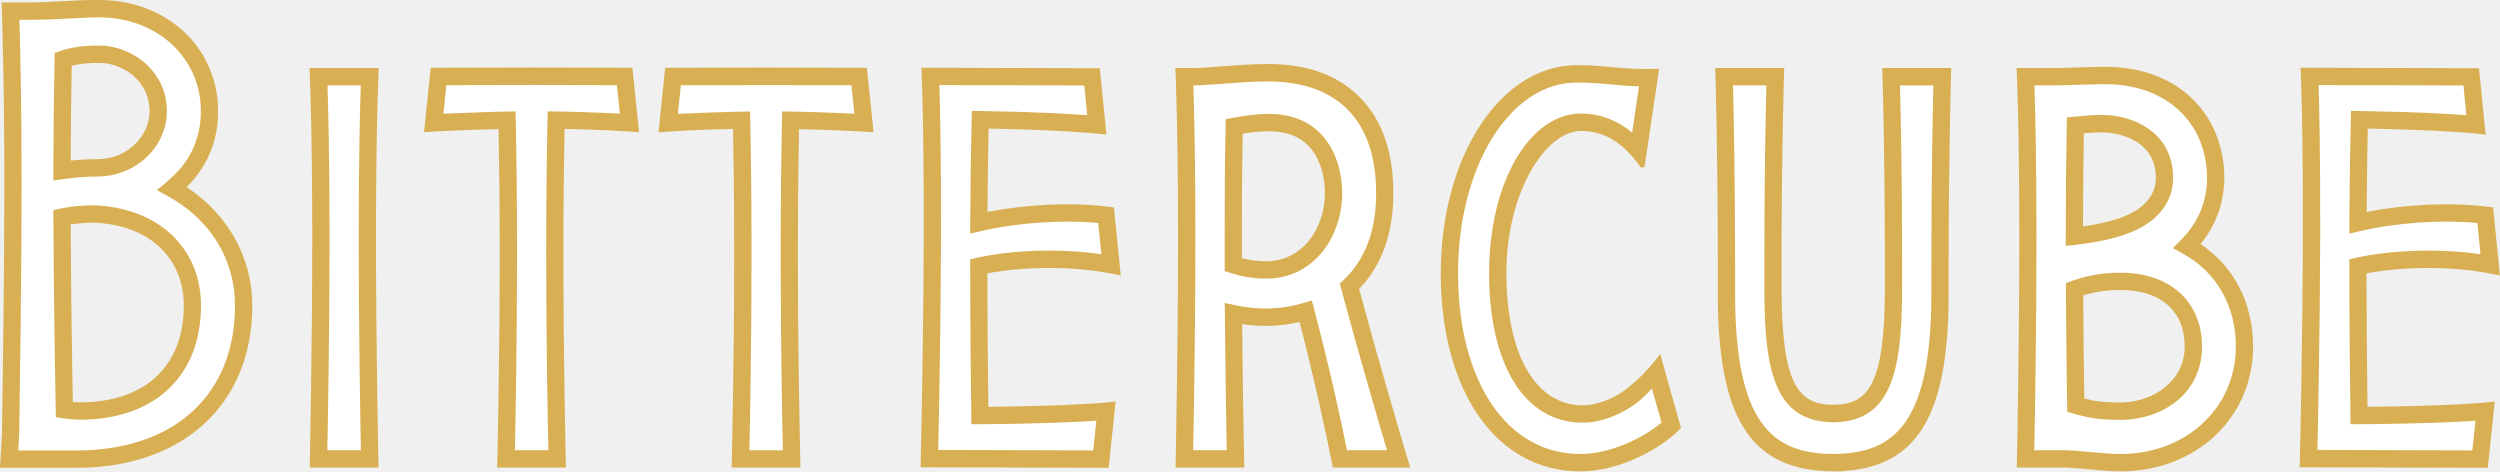
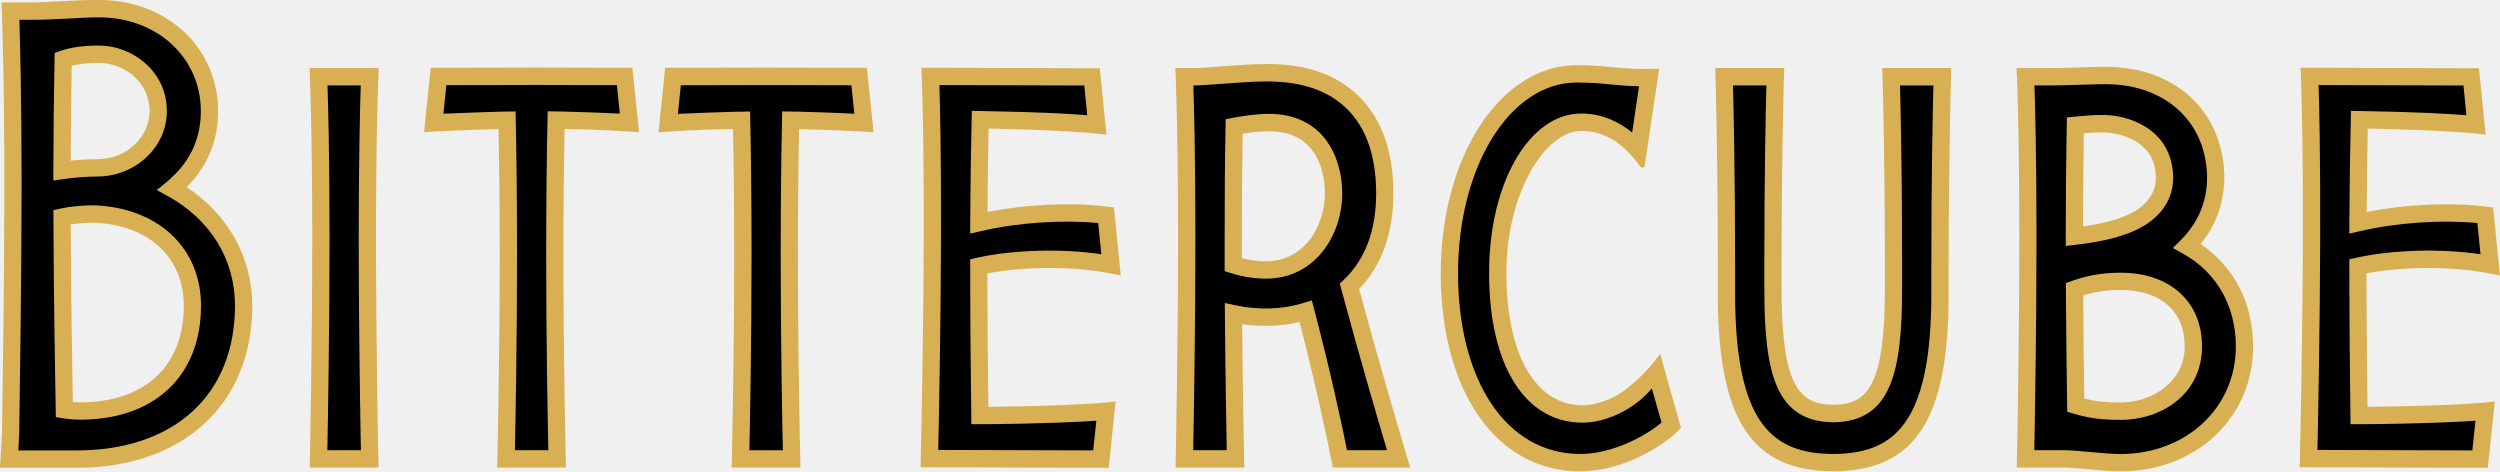
<svg xmlns="http://www.w3.org/2000/svg" width="297" height="56" viewBox="0 0 297 56" fill="none">
  <path d="M44.972 55.546H36.792L36.816 54.494C36.816 54.362 37.095 41.108 37.095 28.32C37.095 15.532 36.816 9.219 36.816 9.159L36.769 8.083H44.995L44.948 9.159C44.948 9.225 44.669 15.556 44.669 28.32C44.669 41.084 44.948 54.362 44.948 54.494L44.972 55.546V55.546Z" fill="#D8B053" />
  <path d="M217.915 55.999L216.757 55.963C207.764 55.485 204.075 49.303 204.075 34.913V31.368C204.081 18.586 203.802 9.236 203.802 9.14L203.772 8.076H211.969L211.934 9.14C211.934 9.23 211.654 17.994 211.654 30.77V34.22C211.654 45.902 213.727 48.042 217.802 48.09C221.853 48.042 223.92 45.902 223.92 34.322V30.77C223.92 17.994 223.647 9.224 223.647 9.14L223.612 8.076H231.809L231.779 9.14C231.779 9.23 231.5 18.586 231.5 31.368V34.824C231.506 49.238 227.853 55.431 218.943 55.958V55.993H217.915V55.999Z" fill="#D8B053" />
  <path d="M167.134 54.212C166.237 51.217 163.909 43.373 161.461 34.328C164.164 31.53 165.53 27.716 165.53 22.975C165.53 17.594 163.932 13.517 160.784 10.851C158.147 8.621 154.708 7.545 150.282 7.61C148.809 7.61 146.766 7.76 144.96 7.897C143.713 7.993 142.531 8.077 141.966 8.077H139.626L139.673 9.153C139.673 9.218 139.953 15.538 139.953 28.314C139.953 41.09 139.673 54.356 139.673 54.487L139.65 55.539H147.823L147.799 54.487C147.799 54.415 147.651 47.289 147.568 38.507C149.896 38.854 152.213 38.77 154.387 38.25C156.347 45.842 157.589 51.785 158.171 54.708L158.337 55.539H167.532L167.134 54.206V54.212ZM150.389 31.04C149.451 31.04 148.477 30.914 147.532 30.675V28.32C147.532 23.812 147.562 19.633 147.627 15.884C148.578 15.729 149.676 15.591 150.775 15.591C156.923 15.591 157.398 21.241 157.398 22.975C157.398 26.885 154.939 31.04 150.383 31.04H150.389Z" fill="#D8B053" />
  <path d="M261.432 28.99C263.695 26.234 264.639 22.76 264.105 19.083C263.16 12.573 258.075 8.28 251.042 7.958L250.169 7.934C249.278 7.934 247.93 7.975 246.671 8.017C245.578 8.053 244.544 8.083 243.938 8.083H239.566L239.614 9.159C239.614 9.225 239.893 15.556 239.893 28.32C239.893 41.084 239.614 54.362 239.614 54.494L239.59 55.546H245.316C246.243 55.576 247.282 55.671 248.286 55.767C249.528 55.881 250.805 56 251.898 56C260.891 56 267.669 49.621 267.669 41.162C267.669 36.032 265.411 31.668 261.426 28.996L261.432 28.99ZM247.562 15.837C248.257 15.771 248.845 15.729 249.926 15.729C249.979 15.729 255.402 15.783 256.056 20.267C256.27 21.744 255.943 22.91 255.028 23.938C254.191 24.883 252.492 26.186 247.461 26.897C247.467 22.922 247.502 19.215 247.562 15.843V15.837ZM251.904 47.81C249.819 47.81 248.732 47.636 247.615 47.343C247.562 43.96 247.508 39.661 247.484 35.088C248.387 34.807 249.89 34.448 251.91 34.448C256.691 34.448 259.543 36.953 259.543 41.15C259.543 45.347 255.699 47.81 251.91 47.81H251.904Z" fill="#D8B053" />
  <path d="M295.557 55.575L273.205 55.51L273.228 54.458C273.228 54.326 273.543 41.072 273.579 28.284C273.614 15.52 273.353 9.183 273.353 9.123L273.306 8.047L294.505 8.107L295.295 15.992L294.036 15.855C293.995 15.855 290.145 15.442 281.295 15.275C281.23 18.306 281.182 21.624 281.164 25.181C285.774 24.266 291.096 24.015 295.367 24.541L296.181 24.643L296.988 32.726L295.634 32.463C291.274 31.62 285.566 31.638 281.14 32.475C281.146 38.489 281.206 44.228 281.259 48.33C291.185 48.228 295.088 47.833 295.123 47.827L296.382 47.696L295.551 55.581L295.557 55.575Z" fill="#D8B053" />
  <path d="M67.247 55.546H59.062L59.086 54.488C59.086 54.374 59.365 42.962 59.365 30.18C59.365 23.813 59.293 18.731 59.228 15.335C54.951 15.431 51.619 15.628 51.583 15.628L50.377 15.7L51.167 8.047L63.671 8.018L75.129 8.047L75.925 15.712L74.702 15.622C74.666 15.622 71.524 15.395 67.069 15.311C67.004 18.707 66.932 23.795 66.932 30.174C66.932 42.956 67.211 54.368 67.211 54.482L67.235 55.54L67.247 55.546Z" fill="#D8B053" />
  <path d="M95.106 55.546H86.92L86.944 54.488C86.944 54.374 87.223 42.961 87.223 30.18C87.223 23.836 87.152 18.731 87.087 15.317C82.632 15.401 79.489 15.628 79.454 15.628L78.23 15.718L79.026 8.053L90.478 8.023L102.988 8.053L103.778 15.706L102.572 15.634C102.536 15.634 99.198 15.437 94.927 15.341C94.862 18.737 94.791 23.819 94.791 30.186C94.791 42.967 95.07 54.38 95.07 54.494L95.094 55.552L95.106 55.546Z" fill="#D8B053" />
  <path d="M131.714 55.575L109.361 55.51L109.385 54.458C109.385 54.326 109.706 41.072 109.736 28.284C109.771 15.508 109.51 9.183 109.504 9.123L109.456 8.047L130.656 8.107L131.446 15.992L130.187 15.855C130.145 15.855 126.296 15.442 117.446 15.275C117.38 18.306 117.333 21.624 117.315 25.181C121.924 24.266 127.247 24.015 131.518 24.541L132.331 24.643L133.145 32.726L131.791 32.463C127.425 31.62 121.722 31.632 117.297 32.475C117.309 38.501 117.363 44.234 117.416 48.33C127.342 48.228 131.244 47.833 131.28 47.827L132.539 47.696L131.708 55.581L131.714 55.575Z" fill="#D8B053" />
  <path d="M198.966 48.228C198.539 46.728 198.057 45.042 197.6 43.374L197.232 42.035C196.246 43.398 195.099 44.647 193.87 45.663C192.866 46.584 191.654 47.278 190.46 47.696C190.43 47.708 190.401 47.714 190.365 47.726C190.181 47.786 190.003 47.84 189.825 47.887C189.694 47.923 189.557 47.953 189.427 47.983C189.272 48.019 189.112 48.049 188.963 48.073C188.874 48.085 188.779 48.097 188.69 48.109C188.464 48.133 188.239 48.15 188.025 48.15C182.435 48.15 178.96 42.136 178.96 32.463C178.96 22.79 183.635 15.556 187.835 15.556C190.531 15.556 192.783 16.859 194.957 19.92L195.367 19.843L197.107 8.167L195.895 8.191C194.119 8.226 192.925 8.107 191.654 7.987C190.43 7.868 189.165 7.742 187.312 7.742C178.253 7.742 171.161 18.599 171.161 32.463C171.161 46.327 177.665 56 187.74 56C192.652 56 197.422 53.095 199.269 51.265L199.703 50.835L198.966 48.234V48.228Z" fill="#D8B053" />
  <path d="M22.168 22.24C25.096 19.286 25.91 16.106 25.91 13.206C25.91 5.799 20.024 0.185 12.159 0H11.132C10.146 0 8.803 0.066 7.383 0.143C5.993 0.215 4.562 0.293 3.552 0.293H0.178L0.22 1.363C0.22 1.441 0.517 9.153 0.517 21.953C0.517 32.439 0.315 46.142 0.232 51.504L0 55.575H9.064C21.764 55.575 29.973 48.013 29.973 36.301C29.973 30.61 27.081 25.444 22.168 22.234V22.24ZM8.518 7.808C9.415 7.587 10.484 7.473 11.767 7.473C14.654 7.473 17.773 9.667 17.773 13.206C17.773 16.112 15.177 18.91 11.571 18.91C10.187 18.91 8.981 19.017 8.399 19.083C8.411 15.143 8.453 11.359 8.524 7.808H8.518ZM9.492 47.798C9.213 47.798 8.934 47.786 8.649 47.762C8.583 44.187 8.441 35.458 8.399 26.664C9.207 26.538 10.098 26.473 11.12 26.455C17.63 26.688 21.835 30.556 21.835 36.313C21.835 43.505 17.22 47.798 9.492 47.798V47.798Z" fill="#D8B053" />
-   <path d="M38.889 53.483H42.875C42.81 50.087 42.614 39.039 42.614 28.32C42.614 18.497 42.78 12.459 42.857 10.146H38.907C38.984 12.459 39.151 18.497 39.151 28.32C39.151 39.039 38.955 50.087 38.889 53.483V53.483Z" fill="white" />
-   <path d="M205.88 10.146C205.952 12.949 206.13 21.044 206.13 31.369V34.831C206.124 50.584 210.739 53.848 217.671 53.932H217.897C224.829 53.848 229.444 50.584 229.444 34.92V31.375C229.438 21.05 229.617 12.955 229.688 10.152H225.72C225.791 12.866 225.969 20.542 225.969 30.783V34.275C225.969 44.3 224.627 50.093 217.796 50.165C210.941 50.093 209.605 44.3 209.605 34.328V30.777C209.605 20.53 209.777 12.854 209.848 10.146H205.88V10.146Z" fill="white" />
-   <path d="M275.307 53.453L293.715 53.507L294.089 49.98C292.159 50.117 287.87 50.344 280.267 50.398H279.245L279.233 49.382C279.174 45.065 279.103 38.483 279.103 31.632V30.801L279.905 30.622C284.241 29.659 290.003 29.509 294.683 30.203L294.315 26.496C290.003 26.084 284.746 26.443 280.368 27.459L279.103 27.752V26.449C279.132 21.983 279.186 17.858 279.275 14.193L279.299 13.171L280.315 13.188C287.098 13.296 291.137 13.541 293.008 13.685L292.658 10.157L275.45 10.104C275.521 12.417 275.669 18.455 275.64 28.284C275.61 39.003 275.384 50.051 275.313 53.447L275.307 53.453Z" fill="white" />
-   <path d="M111.458 53.453L129.872 53.507L130.246 49.98C128.316 50.117 124.027 50.344 116.424 50.398H115.402L115.39 49.382C115.331 45.071 115.26 38.495 115.26 31.632V30.801L116.062 30.622C120.398 29.659 126.16 29.509 130.84 30.203L130.466 26.496C126.154 26.084 120.897 26.443 116.525 27.459L115.26 27.752V26.449C115.289 21.983 115.343 17.858 115.432 14.193L115.456 13.171L116.471 13.188C123.255 13.296 127.294 13.541 129.165 13.685L128.815 10.157L111.601 10.104C111.672 12.417 111.82 18.455 111.791 28.284C111.761 39.003 111.535 50.051 111.464 53.447L111.458 53.453Z" fill="white" />
-   <path d="M187.312 9.805C179.406 9.805 173.216 19.753 173.216 32.457C173.216 45.161 178.919 53.931 187.74 53.931C191.5 53.931 195.438 51.863 197.392 50.189L196.994 48.796C196.757 47.959 196.501 47.062 196.24 46.142C194.101 48.724 190.68 50.213 188.019 50.213C181.164 50.213 176.905 43.41 176.905 32.457C176.905 21.505 181.806 13.487 187.829 13.487C190.329 13.487 192.414 14.498 193.899 15.759L194.719 10.253C193.436 10.229 192.432 10.133 191.452 10.038C190.276 9.924 189.064 9.805 187.312 9.805V9.805Z" fill="white" />
-   <path d="M19.959 23.316L18.616 22.575C18.991 22.299 19.988 21.51 20.838 20.655C22.947 18.533 23.861 15.938 23.861 13.206C23.861 6.857 18.664 2.062 11.767 2.062C9.51 2.062 6.837 2.355 3.552 2.355H2.305C2.382 4.902 2.566 11.849 2.566 21.953C2.566 32.056 2.364 46.171 2.281 51.582L2.174 53.513H9.065C20.695 53.513 27.918 46.919 27.918 36.301C27.918 30.837 25.014 26.102 19.959 23.31V23.316ZM6.338 20.249C6.35 15.586 6.398 11.132 6.481 7.007L6.493 6.289L7.164 6.056C8.405 5.62 9.908 5.41 11.761 5.41C15.64 5.41 19.822 8.394 19.822 13.206C19.822 17.553 15.997 20.972 11.571 20.972C9.023 20.972 6.338 21.456 6.338 21.456V20.255V20.249ZM9.492 49.854C8.839 49.854 8.186 49.8 7.485 49.687L6.635 49.555L6.617 48.688C6.564 45.837 6.386 35.751 6.344 25.797V24.96L7.152 24.787C8.31 24.535 9.576 24.41 11.138 24.386C18.783 24.661 23.879 29.45 23.879 36.307C23.879 44.665 18.367 49.86 9.486 49.86L9.492 49.854Z" fill="white" />
-   <path d="M61.164 53.483H65.144C65.073 50.357 64.888 40.737 64.888 30.179C64.888 23.101 64.972 17.607 65.043 14.247L65.067 13.225C67.098 13.225 72.147 13.416 73.638 13.499L73.288 10.116L63.677 10.092L53.026 10.116L52.676 13.511C54.202 13.44 59.412 13.236 61.247 13.236L61.271 14.265C61.342 17.625 61.425 23.113 61.425 30.185C61.425 40.743 61.235 50.362 61.17 53.489L61.164 53.483Z" fill="white" />
-   <path d="M89.023 53.495H93.003C92.931 50.368 92.747 40.749 92.747 30.191C92.747 23.113 92.831 17.618 92.902 14.258L92.925 13.236C94.957 13.236 100.006 13.428 101.497 13.511L101.146 10.127L91.536 10.104L80.885 10.127L80.535 13.523C82.061 13.451 87.271 13.248 89.106 13.248L89.13 14.277C89.201 17.636 89.284 23.125 89.284 30.197C89.284 40.755 89.094 50.374 89.029 53.501L89.023 53.495Z" fill="white" />
-   <path d="M159.169 33.688L159.62 33.264C162.186 30.837 163.487 27.375 163.487 22.975C163.487 18.234 162.133 14.689 159.471 12.435C157.226 10.54 154.226 9.643 150.3 9.679H150.294C148.886 9.679 146.879 9.828 145.114 9.96C143.772 10.061 142.614 10.145 141.972 10.145H141.77C141.847 12.459 142.014 18.497 142.014 28.32C142.014 39.039 141.818 50.087 141.752 53.483H145.738C145.691 51.038 145.578 44.635 145.518 37.281L145.507 35.996L146.754 36.265C149.522 36.857 152.314 36.773 154.826 36.002L155.848 35.691L156.121 36.725C158.07 44.18 159.359 50.165 160.024 53.483H164.776C163.665 49.758 161.533 42.477 159.329 34.292L159.169 33.694V33.688ZM150.395 33.102C149.005 33.102 147.556 32.869 146.196 32.433L145.489 32.206V28.32C145.483 23.453 145.518 18.969 145.596 15L145.613 14.157L146.433 14.001C147.615 13.78 149.177 13.529 150.775 13.529C157.179 13.529 159.454 18.616 159.454 22.975C159.454 27.883 156.276 33.102 150.389 33.102H150.395Z" fill="white" />
-   <path d="M259.34 30.131L258.135 29.468L259.109 28.493C261.556 26.042 262.584 22.892 262.073 19.382C261.247 13.685 256.572 10.002 250.169 10.002H249.468C248.66 10.014 247.668 10.05 246.724 10.08C245.601 10.116 244.544 10.145 243.926 10.145H241.693C241.77 12.459 241.936 18.497 241.936 28.32C241.936 39.039 241.74 50.087 241.675 53.483H245.346C246.367 53.519 247.437 53.615 248.476 53.71C249.724 53.824 250.906 53.938 251.903 53.938C259.721 53.938 265.619 48.443 265.619 41.162C265.619 36.349 263.326 32.331 259.334 30.137L259.34 30.131ZM245.411 28.063C245.411 23.262 245.453 18.826 245.53 14.874L245.548 13.948L247.104 13.804C247.947 13.72 248.613 13.661 249.931 13.661C252.438 13.661 257.368 14.976 258.087 19.962C258.39 22.031 257.873 23.83 256.56 25.307C254.773 27.316 251.595 28.517 246.552 29.085L245.411 29.217V28.063V28.063ZM251.909 49.878C249.343 49.878 248.108 49.645 246.32 49.131L245.589 48.922L245.577 48.156C245.518 44.486 245.459 39.577 245.429 34.364V33.629L246.112 33.384C247.3 32.959 249.201 32.397 251.909 32.397C257.796 32.397 261.598 35.835 261.598 41.162C261.598 46.889 256.727 49.884 251.909 49.884V49.878Z" fill="white" />
+   <path className="letter" d="M38.889 53.483H42.875C42.81 50.087 42.614 39.039 42.614 28.32C42.614 18.497 42.78 12.459 42.857 10.146H38.907C38.984 12.459 39.151 18.497 39.151 28.32C39.151 39.039 38.955 50.087 38.889 53.483V53.483Z" fill="currentColor" />
+   <path className="letter" d="M205.88 10.146C205.952 12.949 206.13 21.044 206.13 31.369V34.831C206.124 50.584 210.739 53.848 217.671 53.932H217.897C224.829 53.848 229.444 50.584 229.444 34.92V31.375C229.438 21.05 229.617 12.955 229.688 10.152H225.72C225.791 12.866 225.969 20.542 225.969 30.783V34.275C225.969 44.3 224.627 50.093 217.796 50.165C210.941 50.093 209.605 44.3 209.605 34.328V30.777C209.605 20.53 209.777 12.854 209.848 10.146H205.88V10.146Z" fill="currentColor" />
+   <path className="letter" d="M275.307 53.453L293.715 53.507L294.089 49.98C292.159 50.117 287.87 50.344 280.267 50.398H279.245L279.233 49.382C279.174 45.065 279.103 38.483 279.103 31.632V30.801L279.905 30.622C284.241 29.659 290.003 29.509 294.683 30.203L294.315 26.496C290.003 26.084 284.746 26.443 280.368 27.459L279.103 27.752V26.449C279.132 21.983 279.186 17.858 279.275 14.193L279.299 13.171L280.315 13.188C287.098 13.296 291.137 13.541 293.008 13.685L292.658 10.157L275.45 10.104C275.521 12.417 275.669 18.455 275.64 28.284C275.61 39.003 275.384 50.051 275.313 53.447L275.307 53.453Z" fill="currentColor" />
+   <path className="letter" d="M111.458 53.453L129.872 53.507L130.246 49.98C128.316 50.117 124.027 50.344 116.424 50.398H115.402L115.39 49.382C115.331 45.071 115.26 38.495 115.26 31.632V30.801L116.062 30.622C120.398 29.659 126.16 29.509 130.84 30.203L130.466 26.496C126.154 26.084 120.897 26.443 116.525 27.459L115.26 27.752V26.449C115.289 21.983 115.343 17.858 115.432 14.193L115.456 13.171L116.471 13.188C123.255 13.296 127.294 13.541 129.165 13.685L128.815 10.157L111.601 10.104C111.672 12.417 111.82 18.455 111.791 28.284C111.761 39.003 111.535 50.051 111.464 53.447L111.458 53.453Z" fill="currentColor" />
+   <path className="letter" d="M187.312 9.805C179.406 9.805 173.216 19.753 173.216 32.457C173.216 45.161 178.919 53.931 187.74 53.931C191.5 53.931 195.438 51.863 197.392 50.189L196.994 48.796C196.757 47.959 196.501 47.062 196.24 46.142C194.101 48.724 190.68 50.213 188.019 50.213C181.164 50.213 176.905 43.41 176.905 32.457C176.905 21.505 181.806 13.487 187.829 13.487C190.329 13.487 192.414 14.498 193.899 15.759L194.719 10.253C193.436 10.229 192.432 10.133 191.452 10.038C190.276 9.924 189.064 9.805 187.312 9.805V9.805Z" fill="currentColor" />
+   <path className="letter" d="M19.959 23.316L18.616 22.575C18.991 22.299 19.988 21.51 20.838 20.655C22.947 18.533 23.861 15.938 23.861 13.206C23.861 6.857 18.664 2.062 11.767 2.062C9.51 2.062 6.837 2.355 3.552 2.355H2.305C2.382 4.902 2.566 11.849 2.566 21.953C2.566 32.056 2.364 46.171 2.281 51.582L2.174 53.513H9.065C20.695 53.513 27.918 46.919 27.918 36.301C27.918 30.837 25.014 26.102 19.959 23.31V23.316ZM6.338 20.249C6.35 15.586 6.398 11.132 6.481 7.007L6.493 6.289L7.164 6.056C8.405 5.62 9.908 5.41 11.761 5.41C15.64 5.41 19.822 8.394 19.822 13.206C19.822 17.553 15.997 20.972 11.571 20.972C9.023 20.972 6.338 21.456 6.338 21.456V20.255V20.249ZM9.492 49.854C8.839 49.854 8.186 49.8 7.485 49.687L6.635 49.555L6.617 48.688C6.564 45.837 6.386 35.751 6.344 25.797V24.96L7.152 24.787C8.31 24.535 9.576 24.41 11.138 24.386C18.783 24.661 23.879 29.45 23.879 36.307C23.879 44.665 18.367 49.86 9.486 49.86L9.492 49.854Z" fill="currentColor" />
+   <path className="letter" d="M61.164 53.483H65.144C65.073 50.357 64.888 40.737 64.888 30.179C64.888 23.101 64.972 17.607 65.043 14.247L65.067 13.225C67.098 13.225 72.147 13.416 73.638 13.499L73.288 10.116L63.677 10.092L53.026 10.116L52.676 13.511C54.202 13.44 59.412 13.236 61.247 13.236L61.271 14.265C61.342 17.625 61.425 23.113 61.425 30.185C61.425 40.743 61.235 50.362 61.17 53.489L61.164 53.483Z" fill="currentColor" />
+   <path className="letter" d="M89.023 53.495H93.003C92.931 50.368 92.747 40.749 92.747 30.191C92.747 23.113 92.831 17.618 92.902 14.258L92.925 13.236C94.957 13.236 100.006 13.428 101.497 13.511L101.146 10.127L91.536 10.104L80.885 10.127L80.535 13.523C82.061 13.451 87.271 13.248 89.106 13.248L89.13 14.277C89.201 17.636 89.284 23.125 89.284 30.197C89.284 40.755 89.094 50.374 89.029 53.501L89.023 53.495Z" fill="currentColor" />
+   <path className="letter" d="M159.169 33.688L159.62 33.264C162.186 30.837 163.487 27.375 163.487 22.975C163.487 18.234 162.133 14.689 159.471 12.435C157.226 10.54 154.226 9.643 150.3 9.679H150.294C148.886 9.679 146.879 9.828 145.114 9.96C143.772 10.061 142.614 10.145 141.972 10.145H141.77C141.847 12.459 142.014 18.497 142.014 28.32C142.014 39.039 141.818 50.087 141.752 53.483H145.738C145.691 51.038 145.578 44.635 145.518 37.281L145.507 35.996L146.754 36.265C149.522 36.857 152.314 36.773 154.826 36.002L155.848 35.691L156.121 36.725C158.07 44.18 159.359 50.165 160.024 53.483H164.776C163.665 49.758 161.533 42.477 159.329 34.292L159.169 33.694V33.688ZM150.395 33.102C149.005 33.102 147.556 32.869 146.196 32.433L145.489 32.206V28.32C145.483 23.453 145.518 18.969 145.596 15L145.613 14.157L146.433 14.001C147.615 13.78 149.177 13.529 150.775 13.529C157.179 13.529 159.454 18.616 159.454 22.975C159.454 27.883 156.276 33.102 150.389 33.102H150.395Z" fill="currentColor" />
+   <path className="letter" d="M259.34 30.131L258.135 29.468L259.109 28.493C261.556 26.042 262.584 22.892 262.073 19.382C261.247 13.685 256.572 10.002 250.169 10.002H249.468C248.66 10.014 247.668 10.05 246.724 10.08C245.601 10.116 244.544 10.145 243.926 10.145H241.693C241.77 12.459 241.936 18.497 241.936 28.32C241.936 39.039 241.74 50.087 241.675 53.483H245.346C246.367 53.519 247.437 53.615 248.476 53.71C249.724 53.824 250.906 53.938 251.903 53.938C259.721 53.938 265.619 48.443 265.619 41.162C265.619 36.349 263.326 32.331 259.334 30.137L259.34 30.131ZM245.411 28.063C245.411 23.262 245.453 18.826 245.53 14.874L245.548 13.948L247.104 13.804C247.947 13.72 248.613 13.661 249.931 13.661C252.438 13.661 257.368 14.976 258.087 19.962C258.39 22.031 257.873 23.83 256.56 25.307C254.773 27.316 251.595 28.517 246.552 29.085L245.411 29.217V28.063V28.063ZM251.909 49.878C249.343 49.878 248.108 49.645 246.32 49.131L245.589 48.922L245.577 48.156C245.518 44.486 245.459 39.577 245.429 34.364V33.629L246.112 33.384C247.3 32.959 249.201 32.397 251.909 32.397C257.796 32.397 261.598 35.835 261.598 41.162C261.598 46.889 256.727 49.884 251.909 49.884V49.878Z" fill="currentColor" />
</svg>
